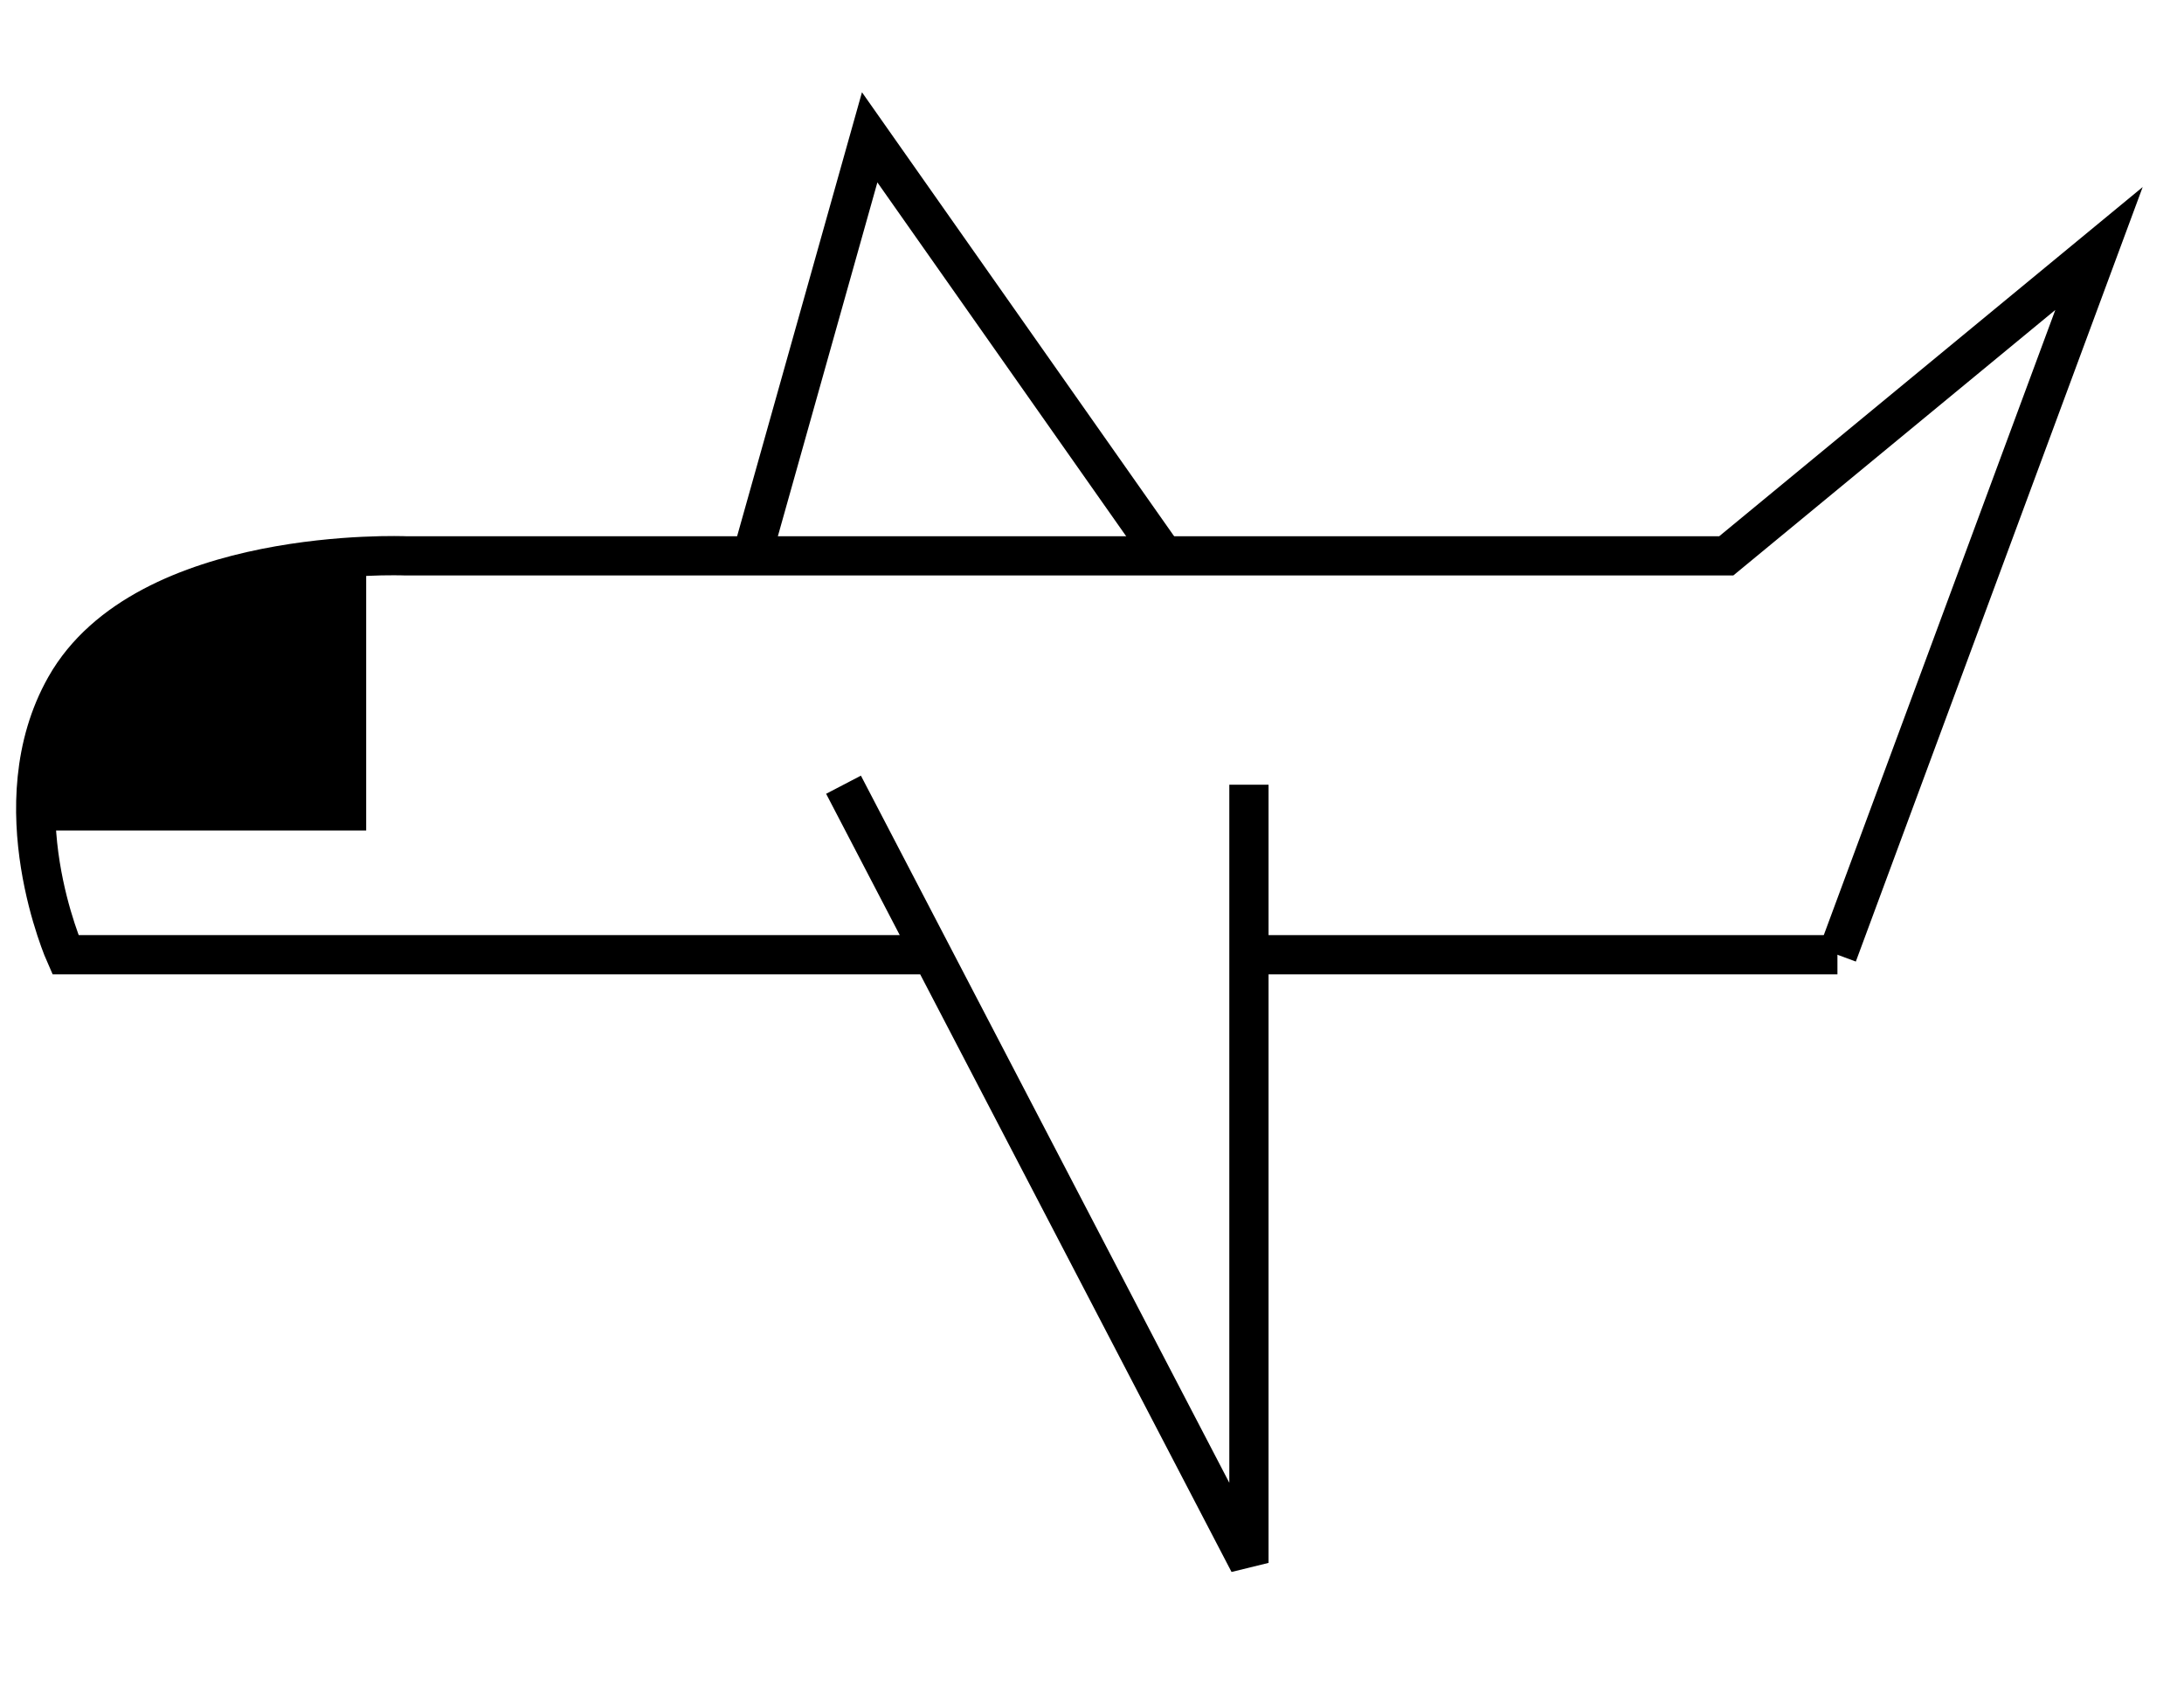
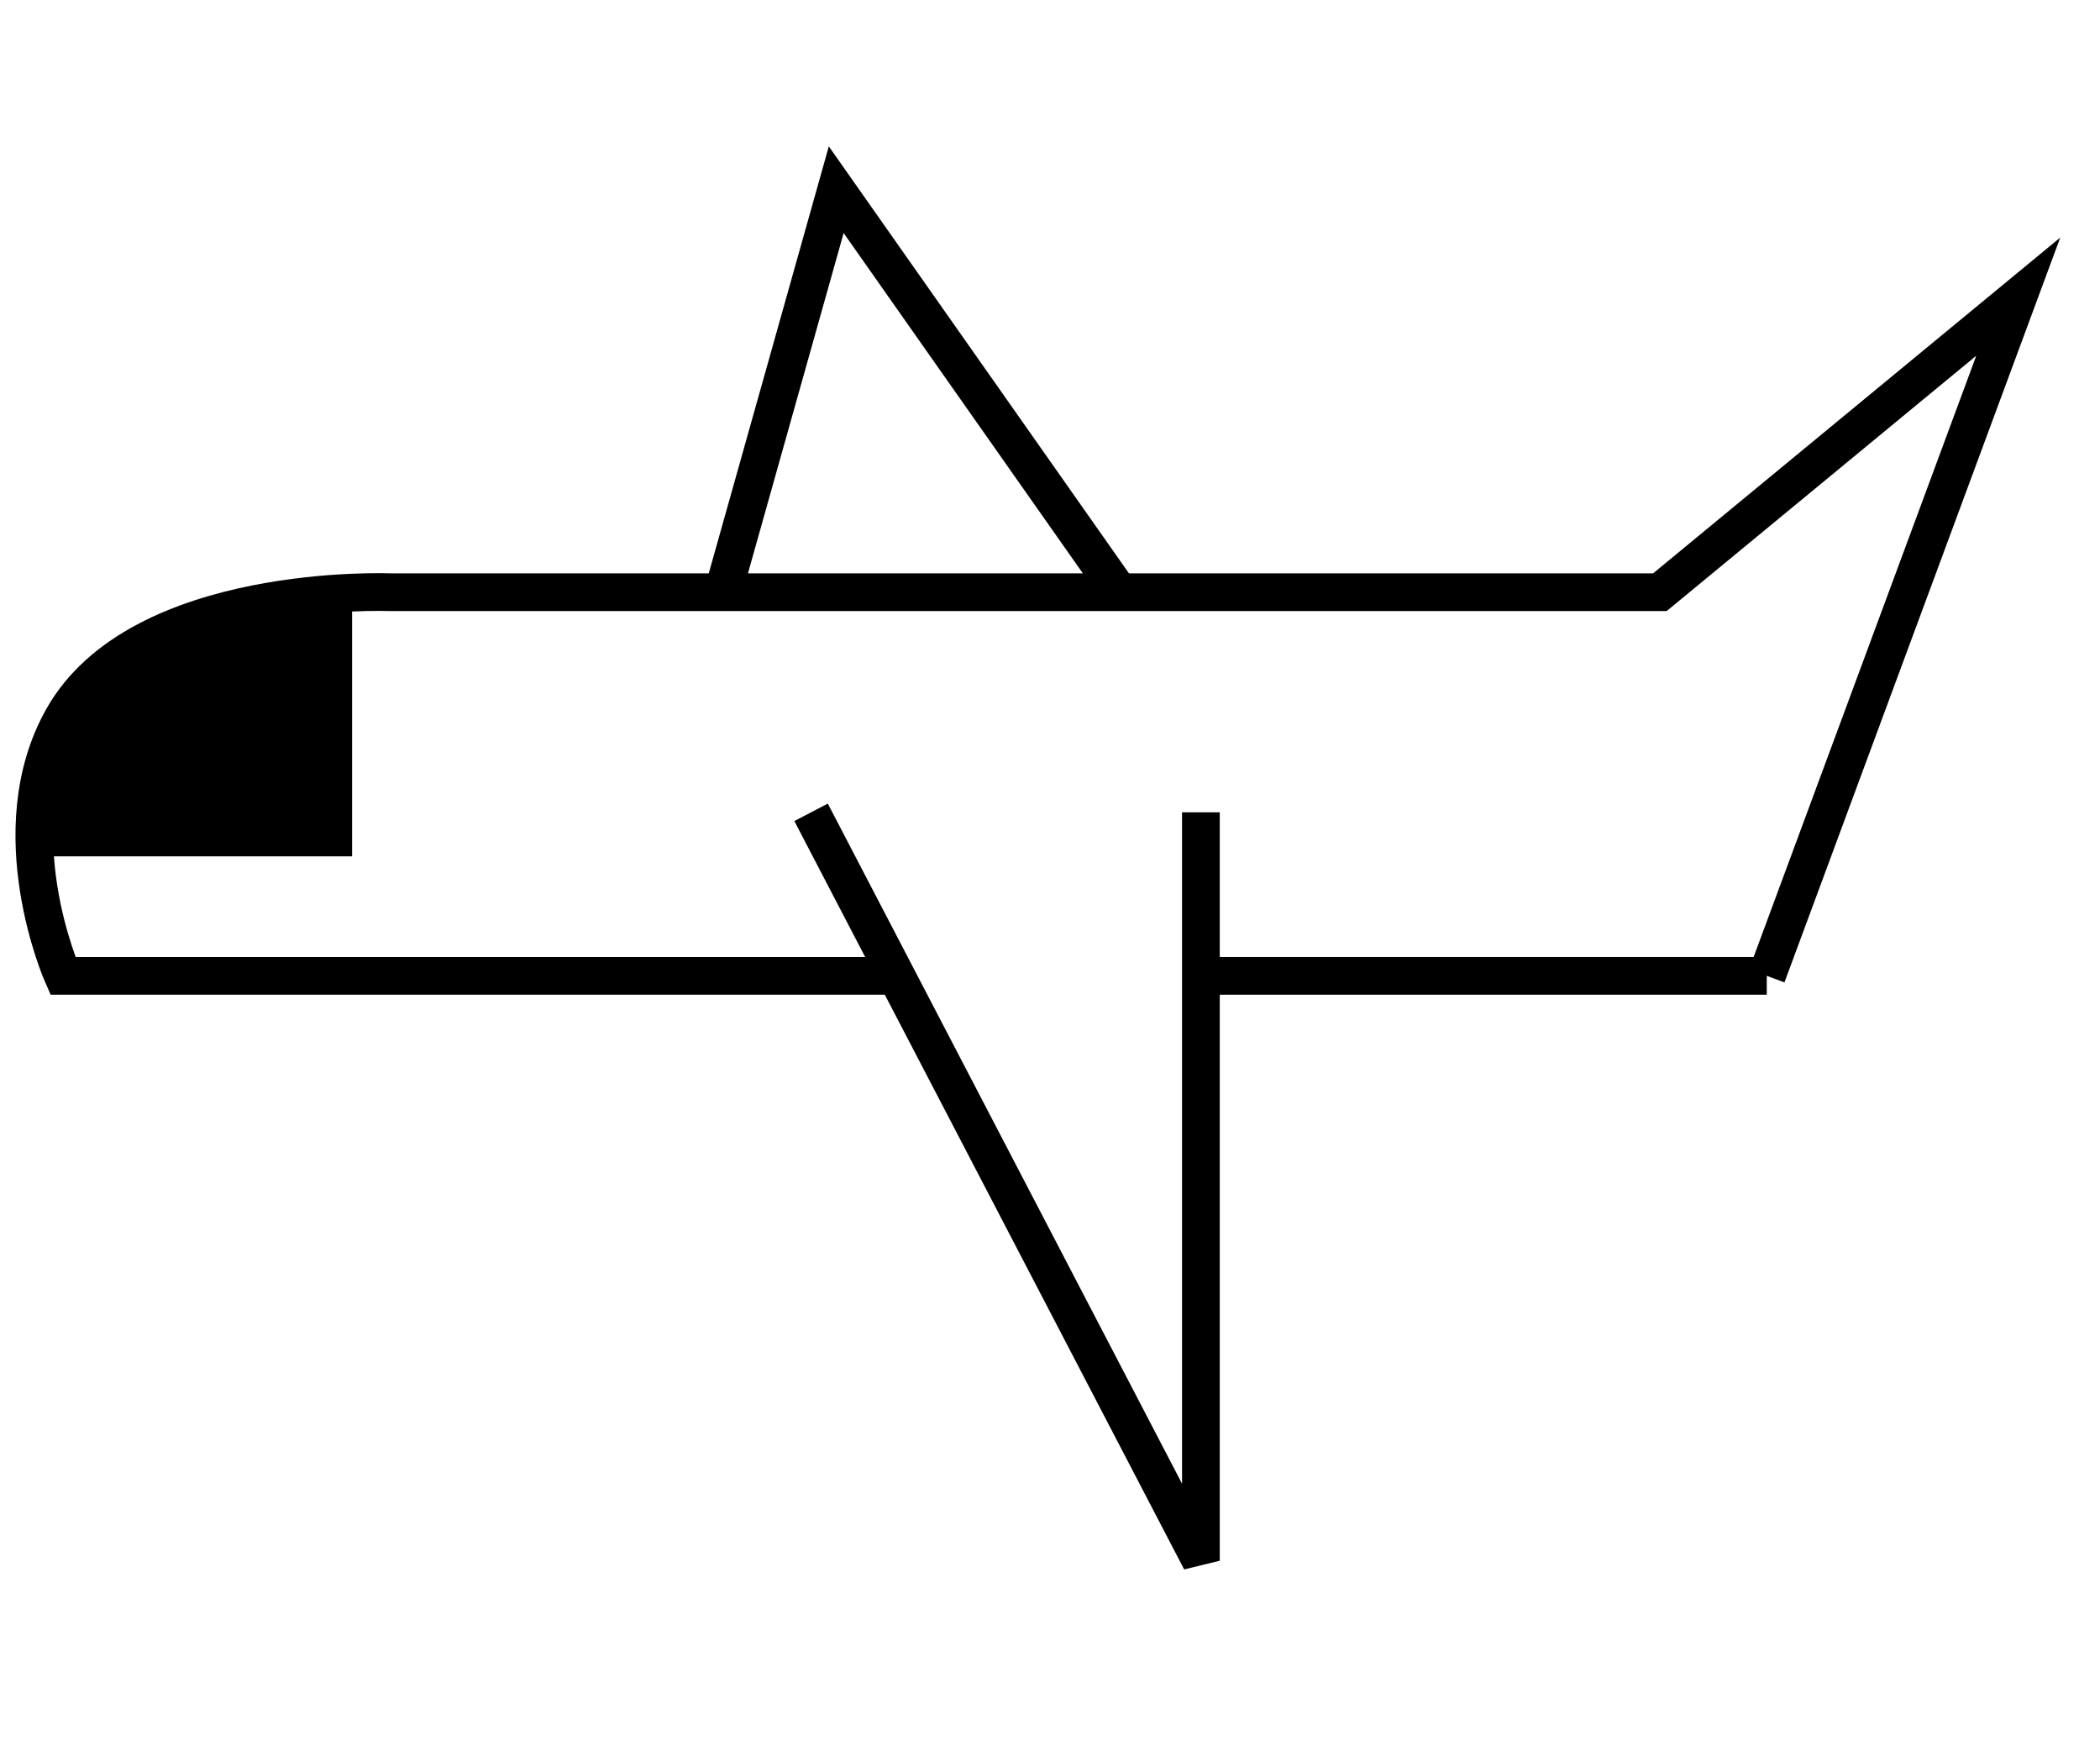
- <svg xmlns="http://www.w3.org/2000/svg" width="167" height="130" viewBox="0 0 167 129" fill="none">
+ <svg xmlns="http://www.w3.org/2000/svg" width="120" height="100" viewBox="0 0 167 129" fill="none">
  <path d="M140.5 72.5L160.5 18.5L132 42H31C31 42 11.115 41.182 5 52C-0.107 61.035 5 72.5 5 72.5H38.875H71.273M64.5 59.5L95.5 119V59.5" stroke="black" stroke-width="3" />
  <path d="M140.5 72.5H96" stroke="black" stroke-width="3" />
  <path d="M57.5 42L66.5 10L89 42" stroke="black" stroke-width="3" />
  <path d="M27.5 62.5H3C3.756 49.96 7.584 44.757 27.5 42.5V62.5Z" fill="black" stroke="black" />
</svg>
